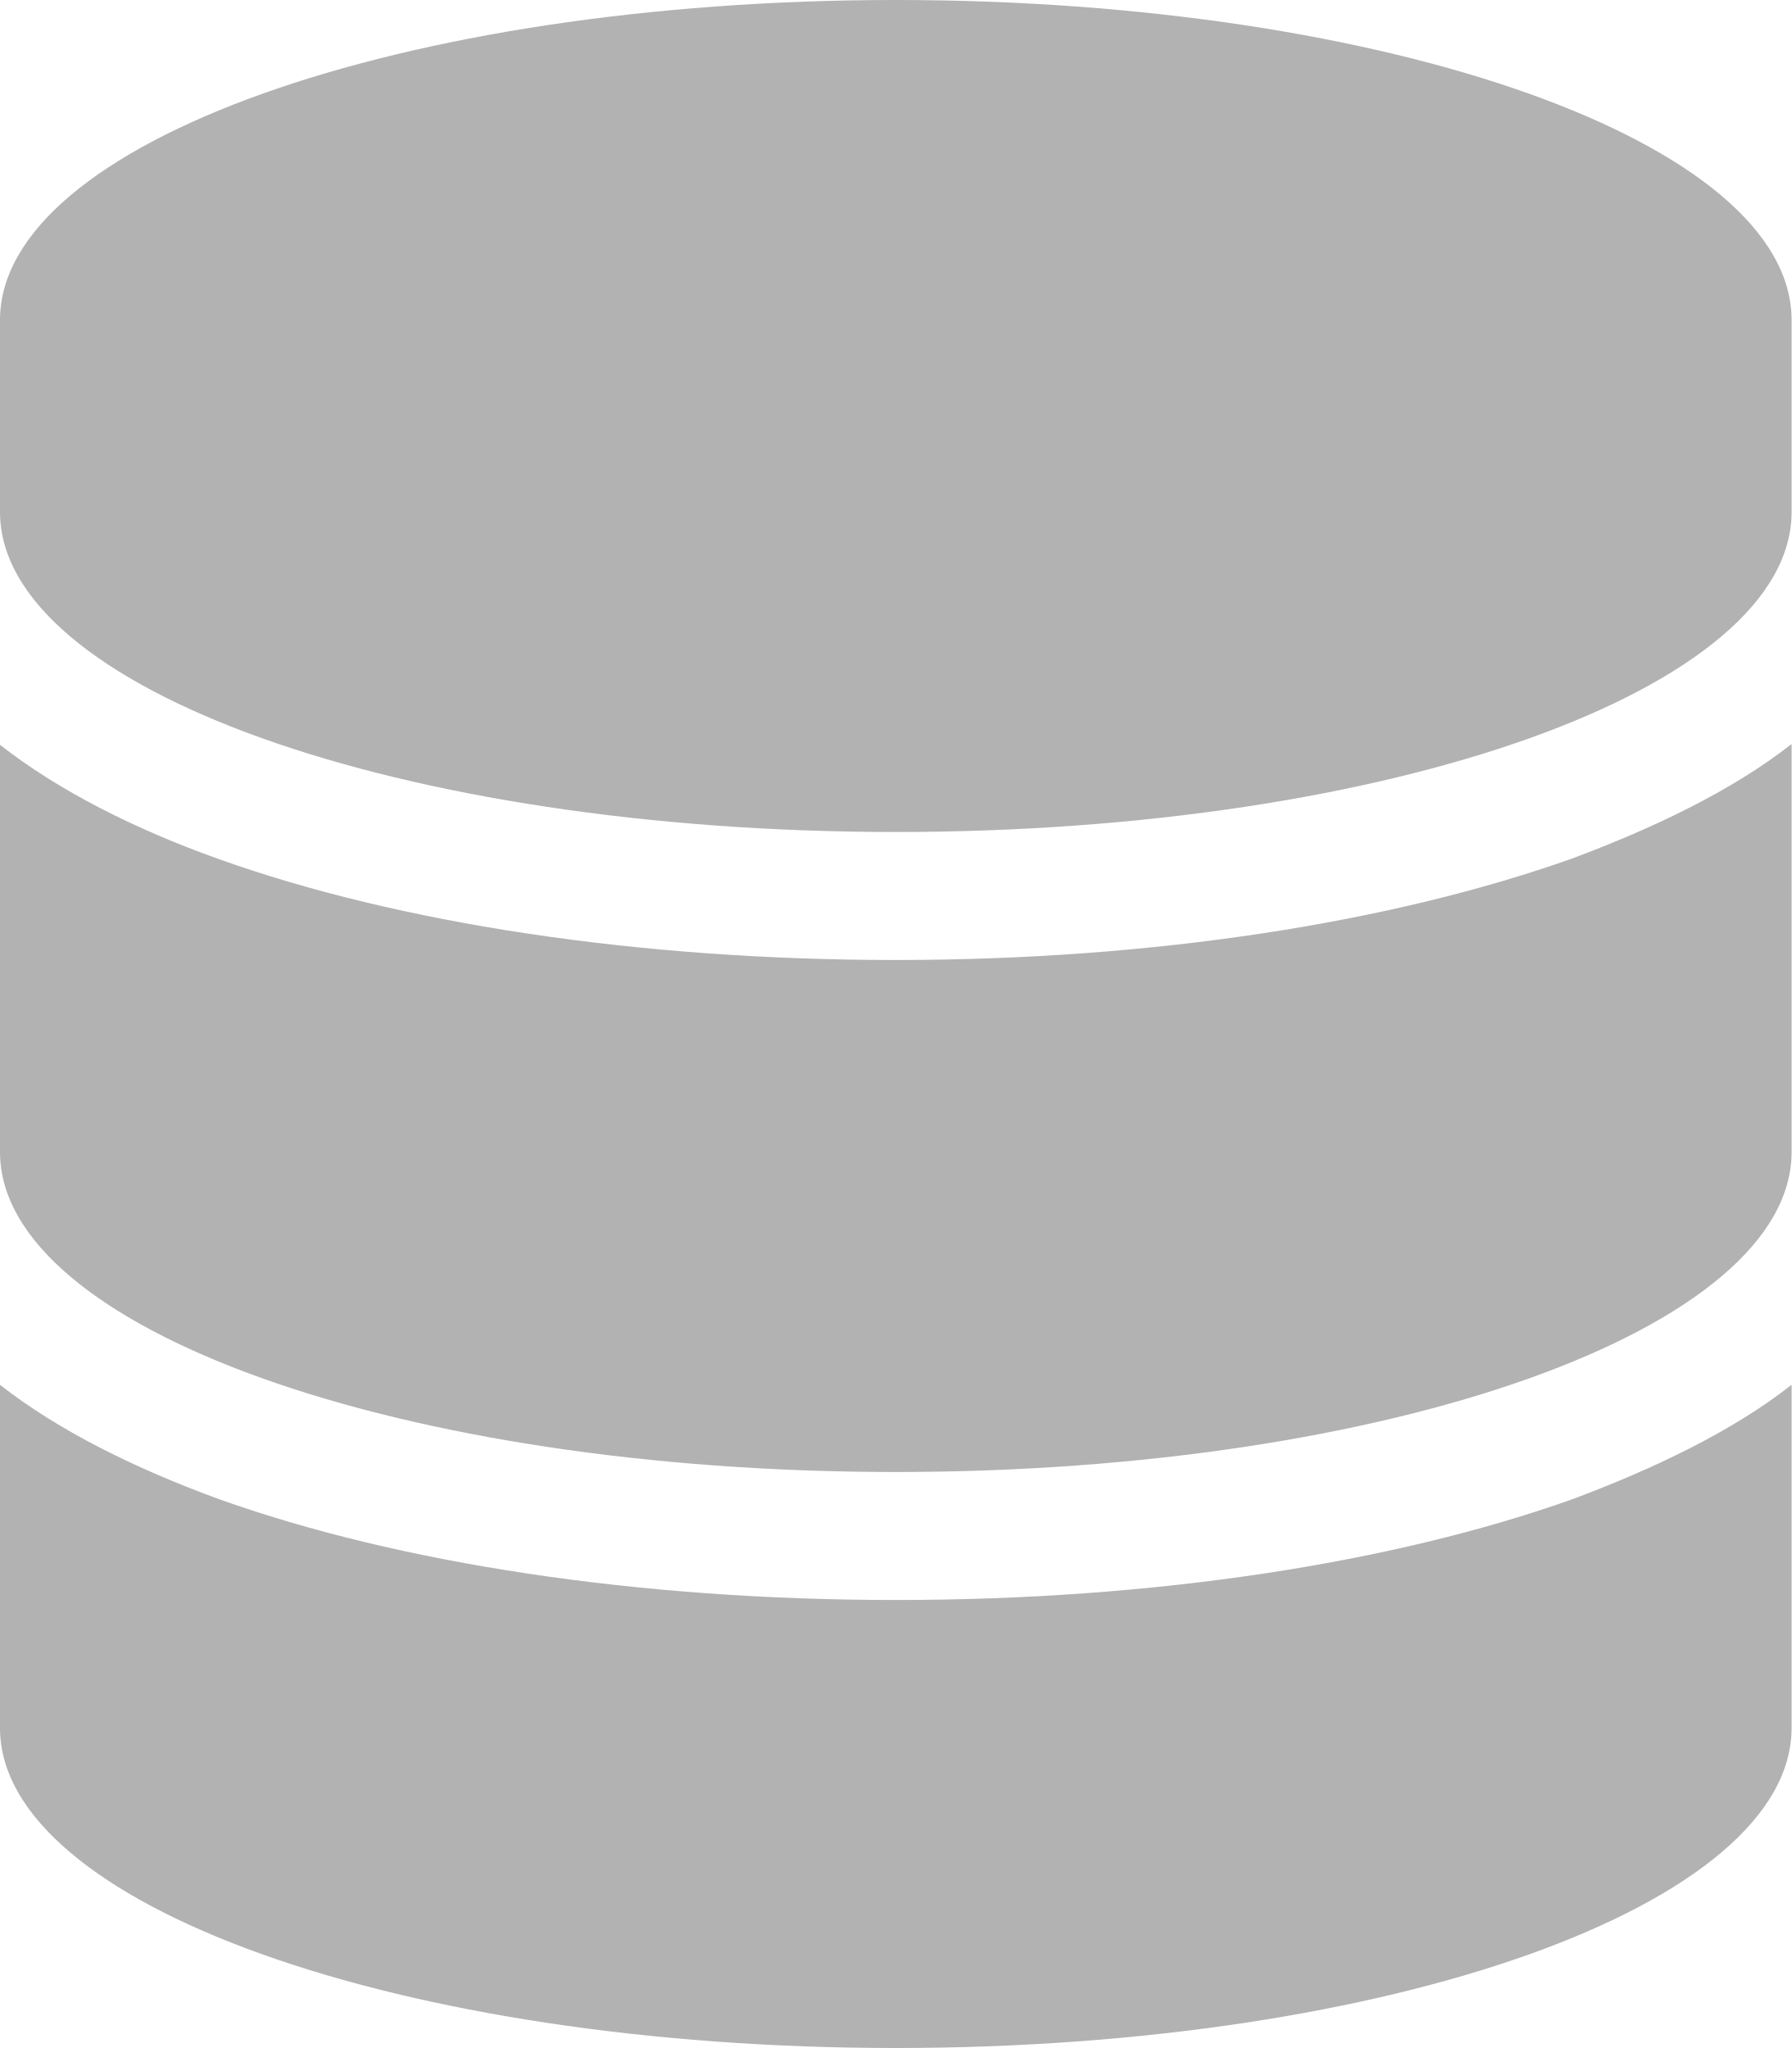
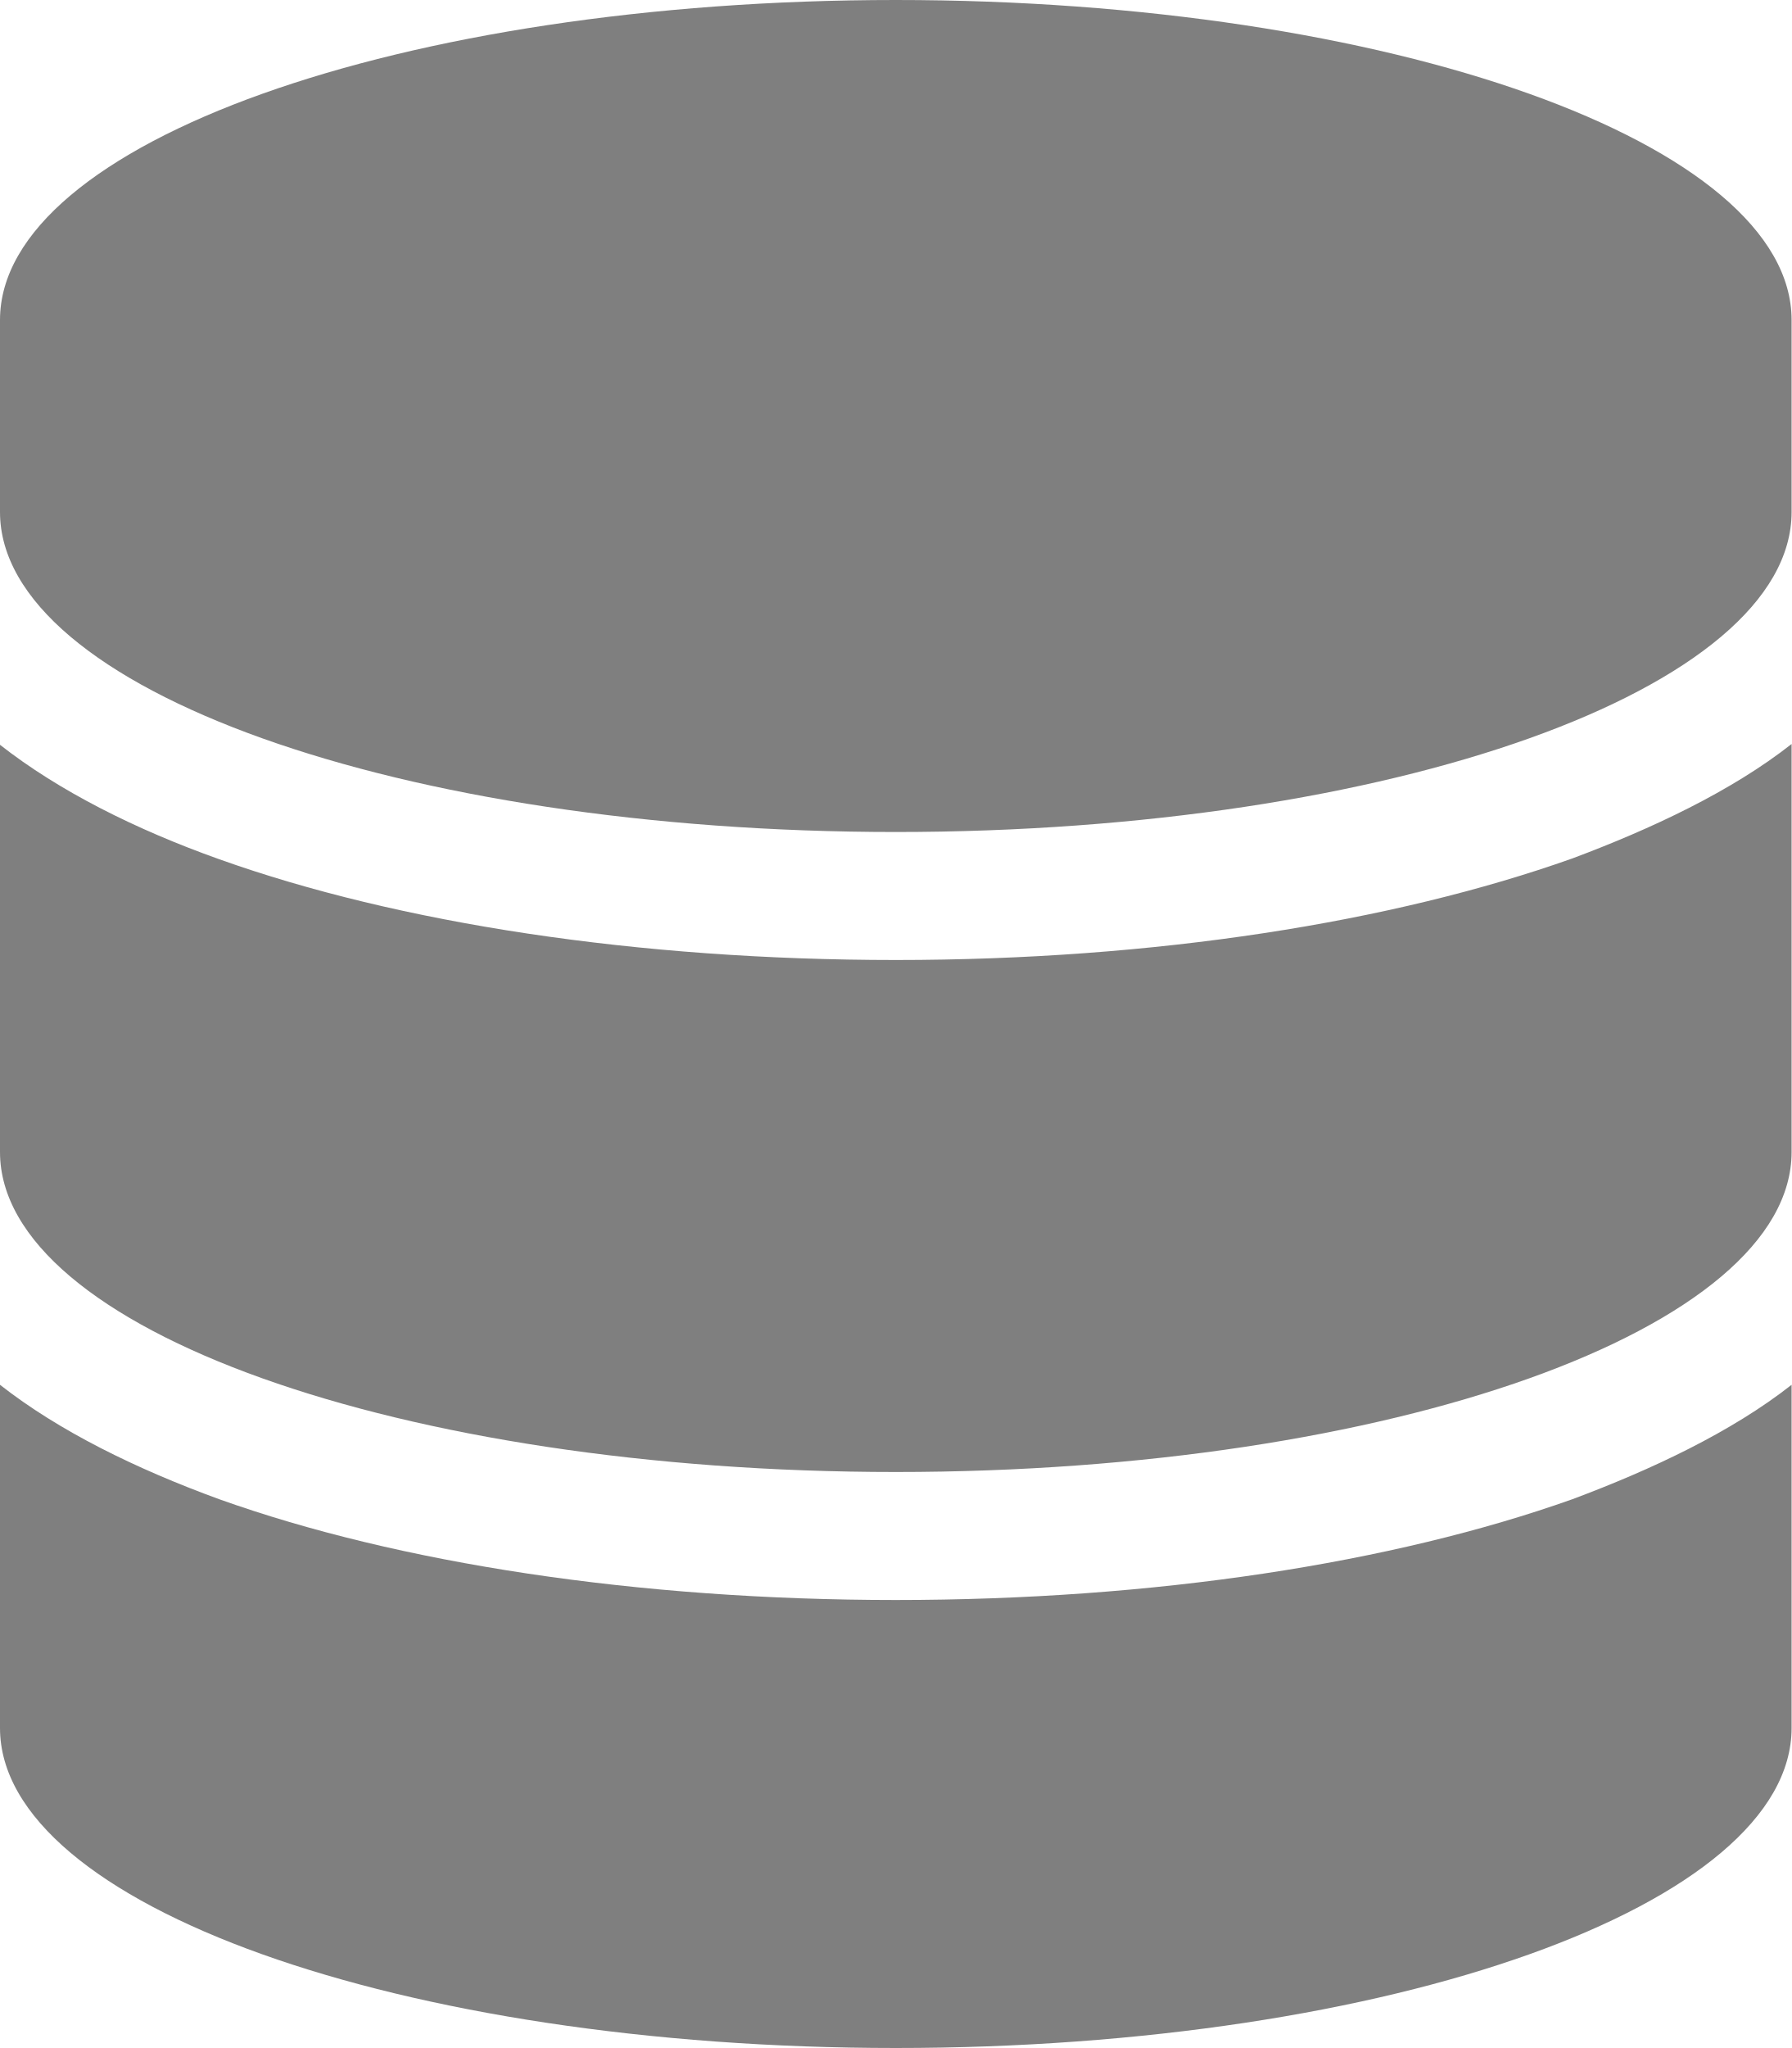
<svg xmlns="http://www.w3.org/2000/svg" version="1.1" id="Capa_1" x="0px" y="0px" viewBox="0 0 224 256" style="enable-background:new 0 0 224 256;" xml:space="preserve">
  <style type="text/css">
- 	.st0{fill:#B2B2B2;}
+ 	.st0{opacity:0.5;}
</style>
  <path class="st0" d="M224,40v24c0,22.1-50.1,40-112,40S0,86.1,0,64V40C0,17.9,50.2,0,112,0S224,17.9,224,40z M196.6,107.3  c9.9-3.7,19.9-8.4,27.4-14.3v51c0,22.1-50.1,40-112,40S0,166.1,0,144V93.1c7.4,5.8,17,10.6,27.4,14.3c22.4,8,52.3,12.6,84.6,12.6  S174.1,115.3,196.6,107.3L196.6,107.3z M27.4,187.4c22.4,8,52.3,12.6,84.6,12.6s62.1-4.6,84.6-12.6c9.9-3.7,19.9-8.4,27.4-14.3V216  c0,22.1-50.1,40-112,40S0,238.1,0,216v-42.9C7.4,178.9,17,183.6,27.4,187.4z" />
</svg>
